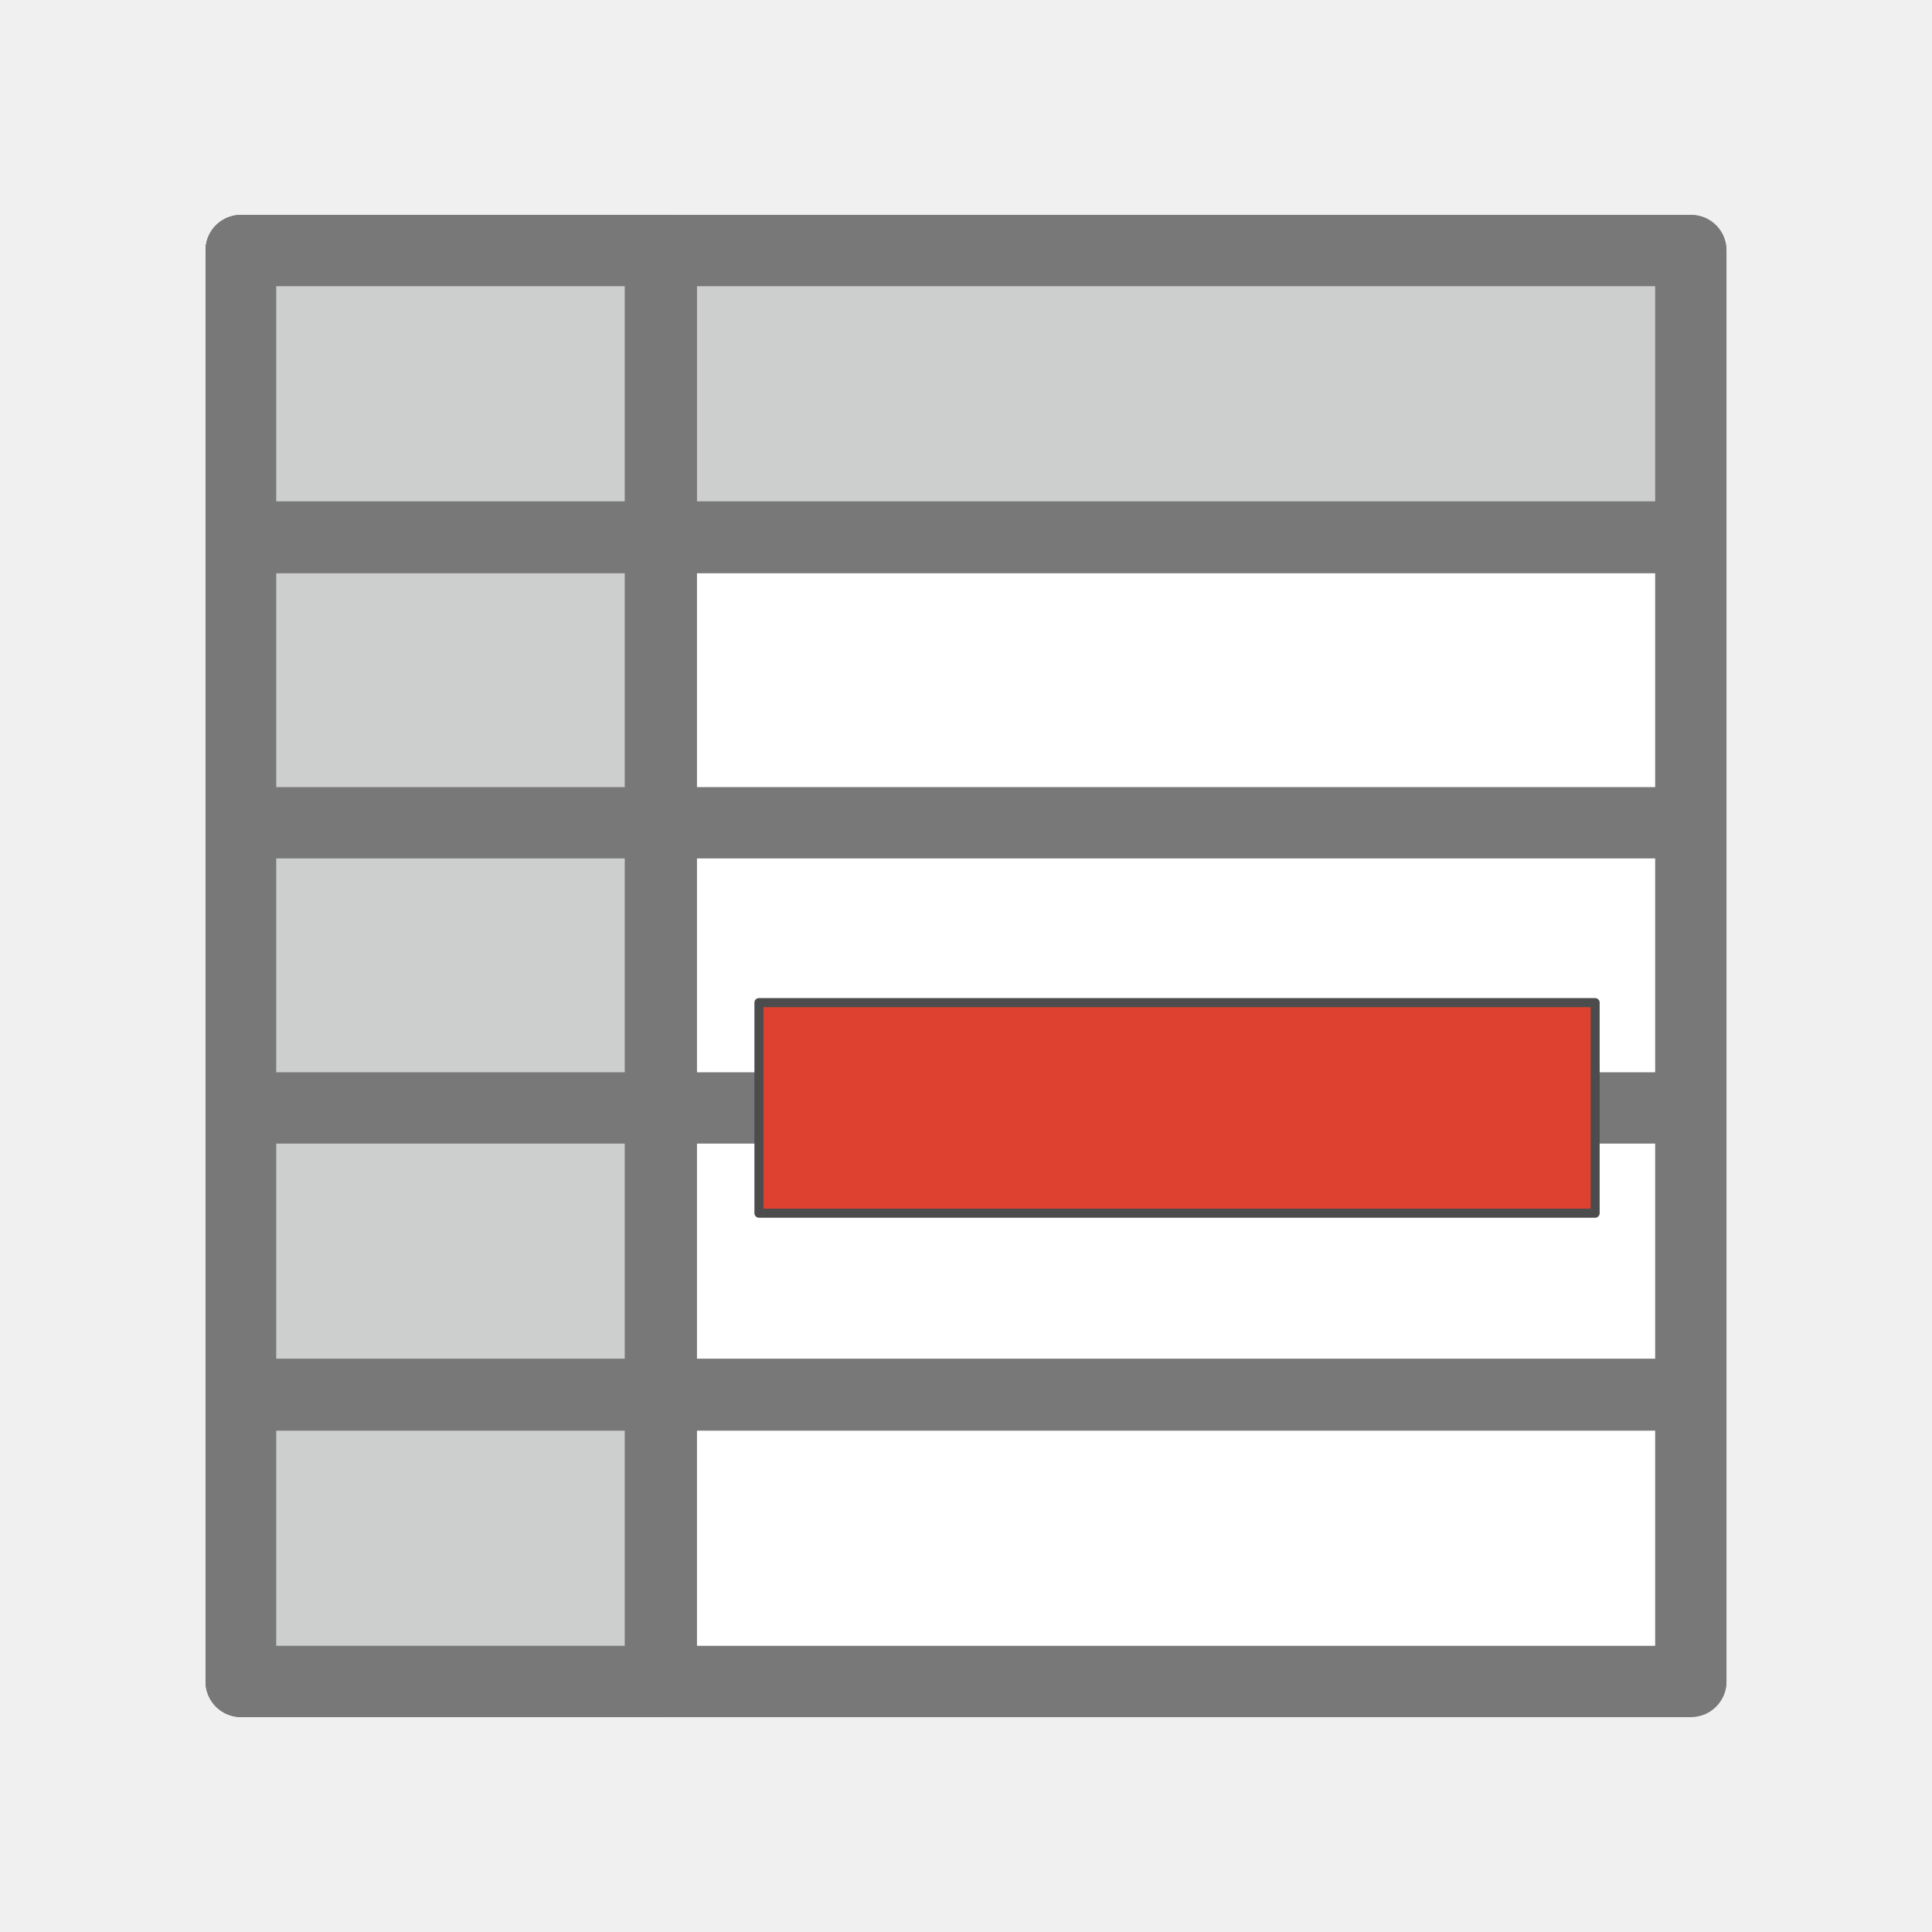
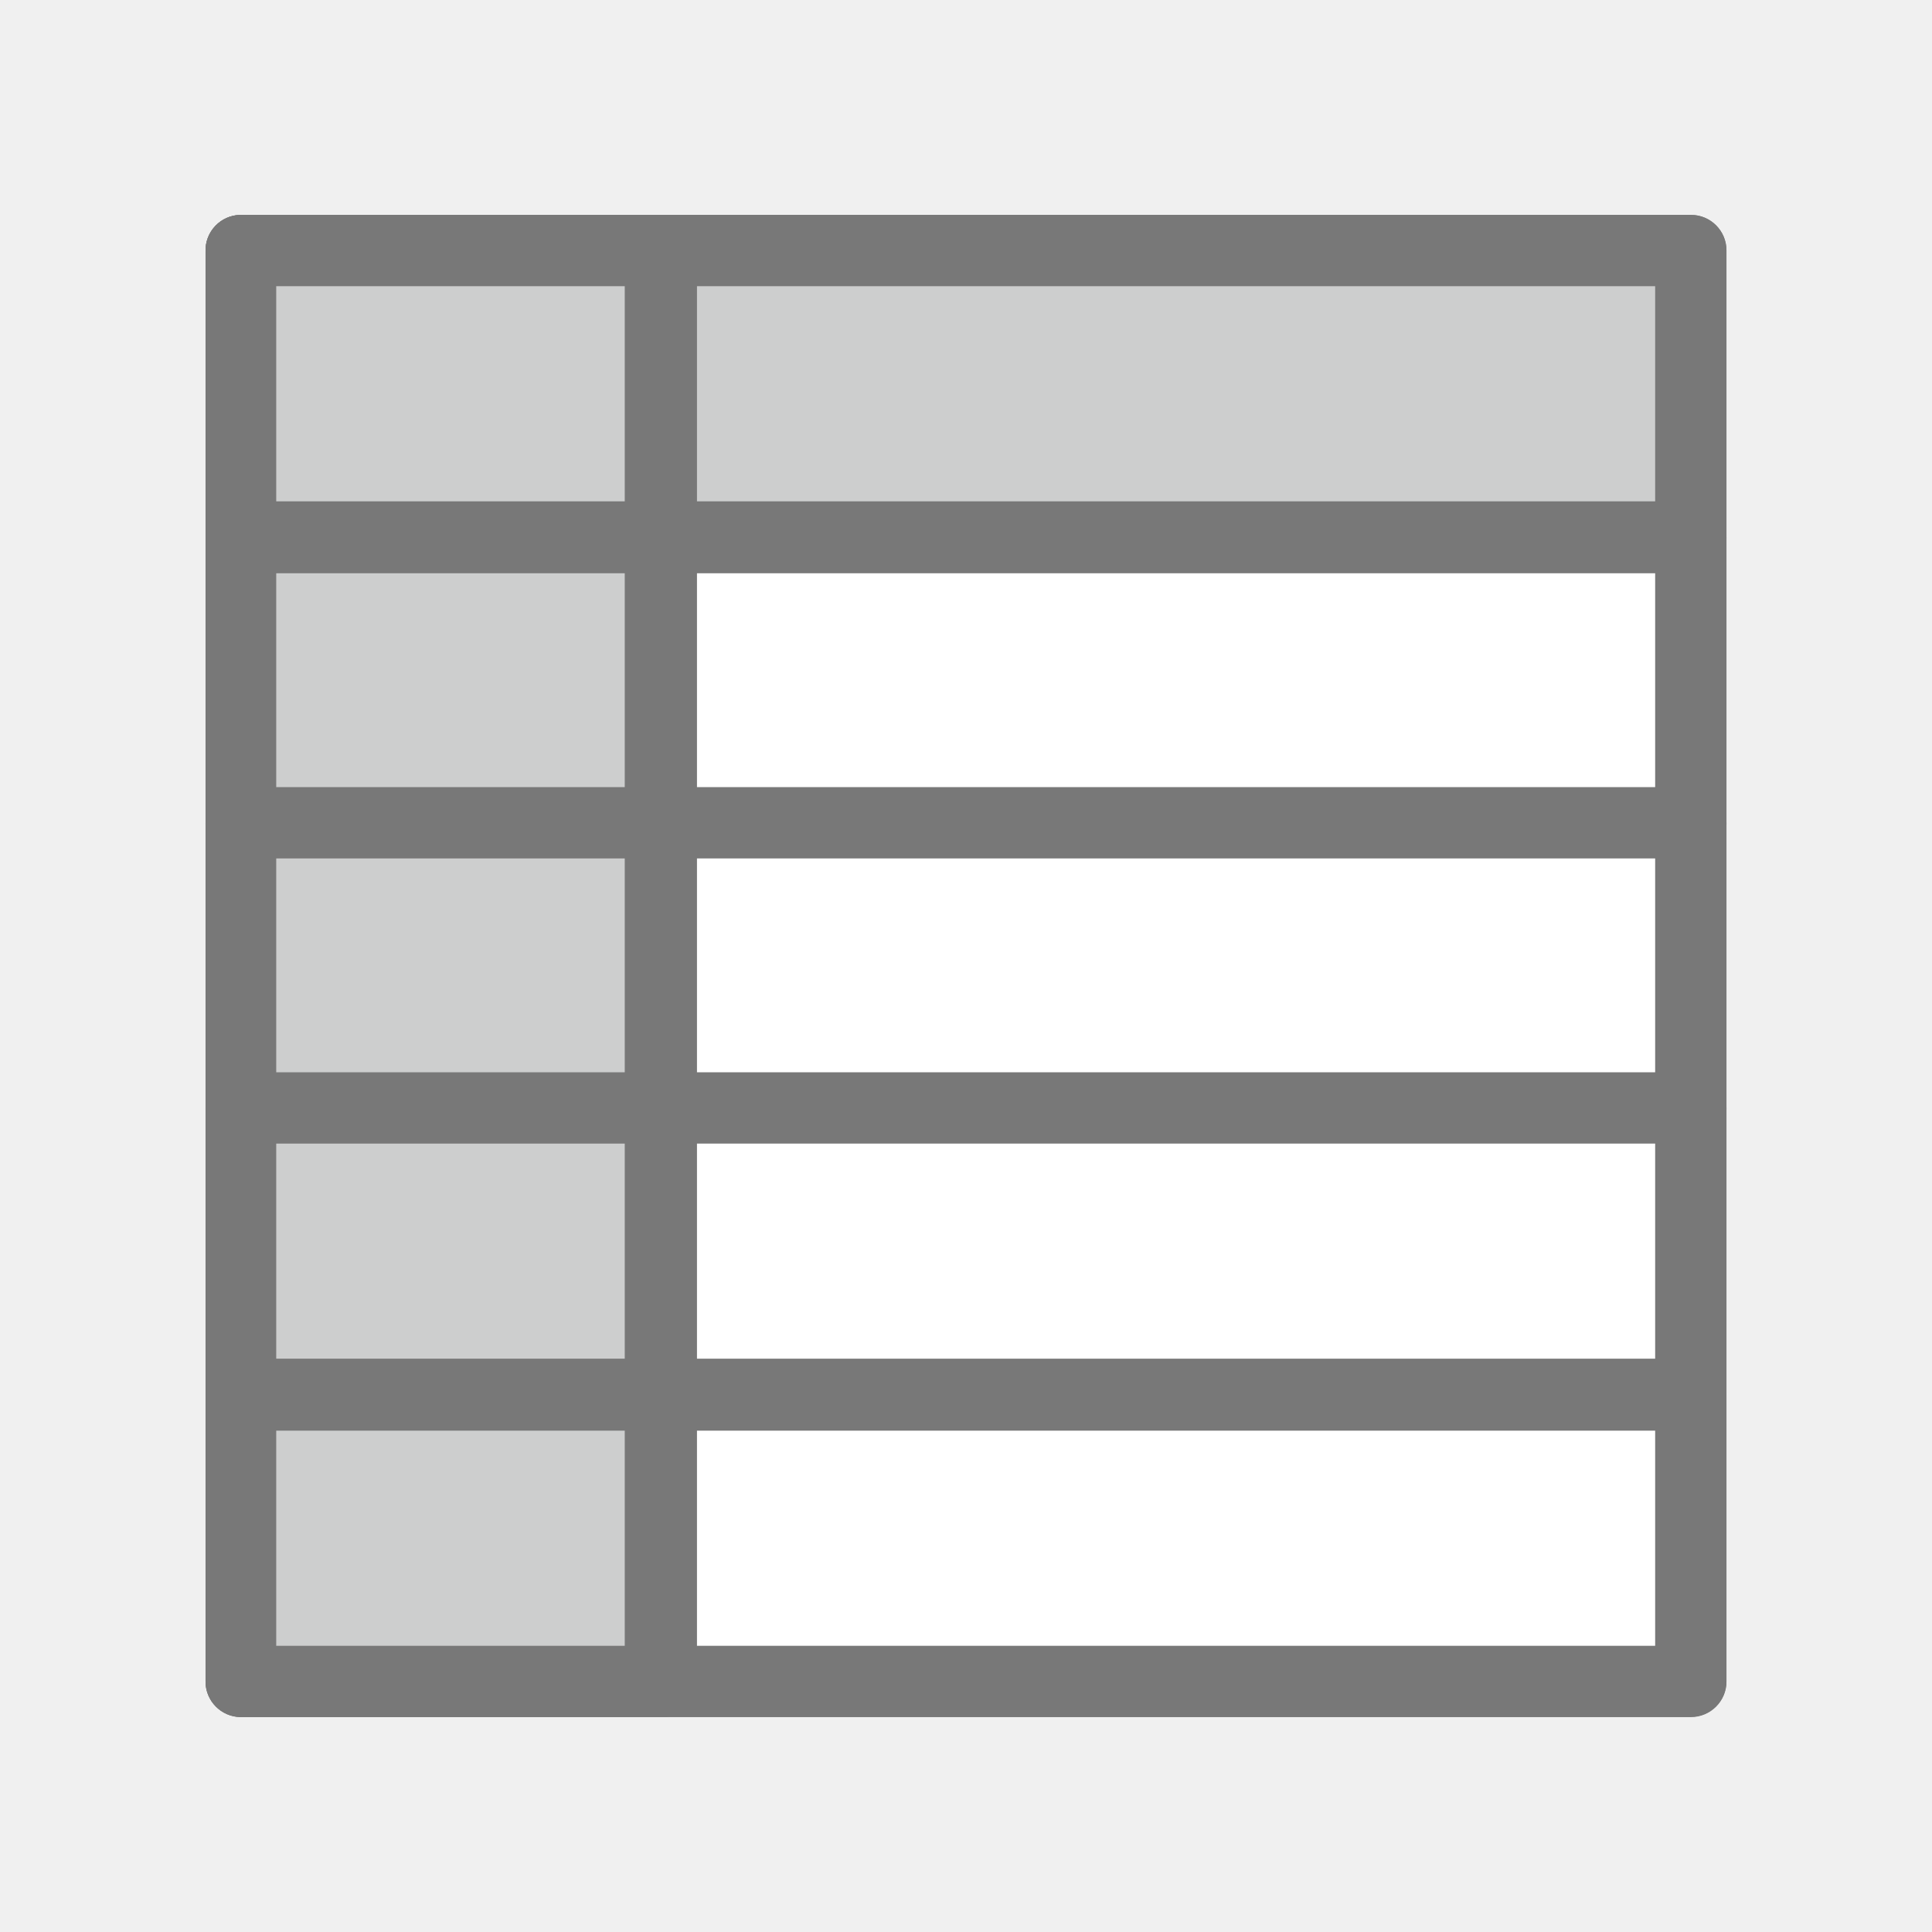
<svg xmlns="http://www.w3.org/2000/svg" id="Layer_1" data-name="Layer 1" viewBox="0 0 64 64" version="1.1">
  <defs id="defs12" />
  <g id="g14" transform="translate(-1.190697,-1.181015)">
    <rect x="20.27" y="9.476" width="36.946" height="47.39" style="fill:#d1d8ed;stroke-width:1.05" id="rect1" />
    <path d="M 57.227,58.052 H 20.27 A 1.186,1.186 0 0 1 19.084,56.876 V 9.476 A 1.186,1.186 0 0 1 20.27,8.3 h 36.957 a 1.176,1.176 0 0 1 1.155,1.176 V 56.876 a 1.176,1.176 0 0 1 -1.155,1.176 z M 21.456,55.69 H 56.093 V 10.662 H 21.456 Z" style="fill:#787878;stroke-width:1.05" id="path1" />
    <rect x="9.155" y="9.476" width="14.033" height="47.39" style="fill:#d1d8ed;stroke-width:1.05" id="rect2" />
    <path d="M 23.198,58.052 H 9.155 A 1.176,1.176 0 0 1 8,56.876 V 9.476 A 1.176,1.176 0 0 1 9.155,8.3 H 23.198 a 1.176,1.176 0 0 1 1.176,1.176 V 56.876 a 1.176,1.176 0 0 1 -1.176,1.176 z M 10.341,55.69 H 22.012 V 10.662 H 10.341 Z" style="fill:#787878;stroke-width:1.05" id="path2" />
    <rect x="9.155" y="9.476" width="48.041" height="9.499" style="fill:#cdcece;stroke-width:1.05" id="rect3" />
    <path d="M 57.206,20.161 H 9.155 A 1.186,1.186 0 0 1 8,18.975 V 9.528 A 1.176,1.176 0 0 1 9.155,8.3 H 57.206 a 1.176,1.176 0 0 1 1.176,1.176 v 9.446 a 1.186,1.186 0 0 1 -1.176,1.239 z M 10.341,17.788 H 56.02 V 10.662 H 10.341 Z" style="fill:#787878;stroke-width:1.05" id="path3" />
    <rect x="9.155" y="18.985" width="48.041" height="9.499" style="fill:#ffffff;stroke-width:1.05" id="rect4" />
    <path d="M 57.206,29.66 H 9.155 A 1.176,1.176 0 0 1 8,28.484 v -9.446 a 1.186,1.186 0 0 1 1.155,-1.239 H 57.206 a 1.186,1.186 0 0 1 1.176,1.186 v 9.499 a 1.176,1.176 0 0 1 -1.176,1.176 z M 10.341,27.298 H 56.02 V 20.171 H 10.341 Z" style="fill:#787878;stroke-width:1.05" id="path4" />
    <rect x="9.155" y="28.432" width="48.041" height="9.499" style="fill:#ffffff;stroke-width:1.05" id="rect5" />
    <path d="M 57.206,39.117 H 9.155 A 1.186,1.186 0 0 1 8,37.931 V 28.484 A 1.176,1.176 0 0 1 9.155,27.256 H 57.206 a 1.176,1.176 0 0 1 1.176,1.176 v 9.499 a 1.186,1.186 0 0 1 -1.176,1.186 z M 10.341,36.744 H 56.02 V 29.618 H 10.341 Z" style="fill:#787878;stroke-width:1.05" id="path5" />
    <rect x="9.155" y="37.889" width="48.041" height="9.499" style="fill:#ffffff;stroke-width:1.05" id="rect6" />
    <path d="M 57.206,48.563 H 9.155 A 1.186,1.186 0 0 1 8,47.377 V 37.931 A 1.176,1.176 0 0 1 9.155,36.702 H 57.206 a 1.176,1.176 0 0 1 1.176,1.186 v 9.446 a 1.186,1.186 0 0 1 -1.176,1.228 z M 10.341,46.191 H 56.02 V 39.064 H 10.341 Z" style="fill:#787878;stroke-width:1.05" id="path6" />
    <rect x="9.155" y="47.387" width="48.041" height="9.499" style="fill:#ffffff;stroke-width:1.05" id="rect7" />
    <path d="M 57.206,58.062 H 9.155 A 1.176,1.176 0 0 1 8,56.886 v -9.499 a 1.186,1.186 0 0 1 1.155,-1.186 H 57.206 a 1.186,1.186 0 0 1 1.176,1.186 v 9.499 a 1.176,1.176 0 0 1 -1.176,1.176 z M 10.341,55.7 H 56.02 V 48.574 H 10.341 Z" style="fill:#787878;stroke-width:1.05" id="path7" />
    <rect x="9.155" y="9.476" width="13.939" height="9.499" style="fill:#cdcece;stroke-width:1.05" id="rect8" />
    <path d="M 23.093,20.161 H 9.155 A 1.186,1.186 0 0 1 8,18.975 V 9.528 A 1.176,1.176 0 0 1 9.155,8.3 H 23.093 a 1.186,1.186 0 0 1 1.186,1.176 v 9.446 a 1.197,1.197 0 0 1 -1.186,1.239 z M 10.341,17.788 H 21.886 V 10.662 H 10.341 Z" style="fill:#787878;stroke-width:1.05" id="path8" />
    <rect x="9.155" y="18.985" width="13.939" height="9.499" style="fill:#cdcece;stroke-width:1.05" id="rect9" />
    <path d="M 23.093,29.66 H 9.155 A 1.176,1.176 0 0 1 8,28.484 v -9.446 a 1.186,1.186 0 0 1 1.155,-1.239 H 23.093 a 1.197,1.197 0 0 1 1.186,1.186 v 9.499 a 1.186,1.186 0 0 1 -1.186,1.176 z M 10.341,27.298 H 21.886 V 20.171 H 10.341 Z" style="fill:#787878;stroke-width:1.05" id="path9" />
    <rect x="9.155" y="28.432" width="13.939" height="9.499" style="fill:#cdcece;stroke-width:1.05" id="rect10" />
    <path d="M 23.093,39.117 H 9.155 A 1.186,1.186 0 0 1 8,37.931 V 28.484 A 1.176,1.176 0 0 1 9.155,27.256 H 23.093 a 1.186,1.186 0 0 1 1.186,1.176 v 9.499 a 1.197,1.197 0 0 1 -1.186,1.186 z M 10.341,36.744 H 21.886 V 29.618 H 10.341 Z" style="fill:#787878;stroke-width:1.05" id="path10" />
    <rect x="9.155" y="37.889" width="13.939" height="9.499" style="fill:#cdcece;stroke-width:1.05" id="rect11" />
    <path d="M 23.093,48.563 H 9.155 A 1.186,1.186 0 0 1 8,47.377 V 37.931 A 1.176,1.176 0 0 1 9.155,36.702 H 23.093 a 1.186,1.186 0 0 1 1.186,1.186 v 9.446 a 1.197,1.197 0 0 1 -1.186,1.228 z M 10.341,46.191 H 21.886 V 39.064 H 10.341 Z" style="fill:#787878;stroke-width:1.05" id="path11" />
    <rect x="9.155" y="47.387" width="13.939" height="9.499" style="fill:#cdcece;stroke-width:1.05" id="rect12" />
    <path d="M 23.093,58.062 H 9.155 A 1.176,1.176 0 0 1 8,56.886 v -9.499 a 1.186,1.186 0 0 1 1.155,-1.186 H 23.093 a 1.197,1.197 0 0 1 1.186,1.186 v 9.499 a 1.186,1.186 0 0 1 -1.186,1.176 z M 10.341,55.7 H 21.886 V 48.574 H 10.341 Z" style="fill:#787878;stroke-width:1.05" id="path12" />
  </g>
-   <path id="rect13" style="fill:#de4130;fill-opacity:1;stroke:#4c4c4c;stroke-width:0.3;stroke-linecap:round;stroke-linejoin:round;stroke-dasharray:none;stroke-opacity:1" d="m 25.141,33.213 v 6.976 h 27.7 v -6.976 z" />
</svg>
